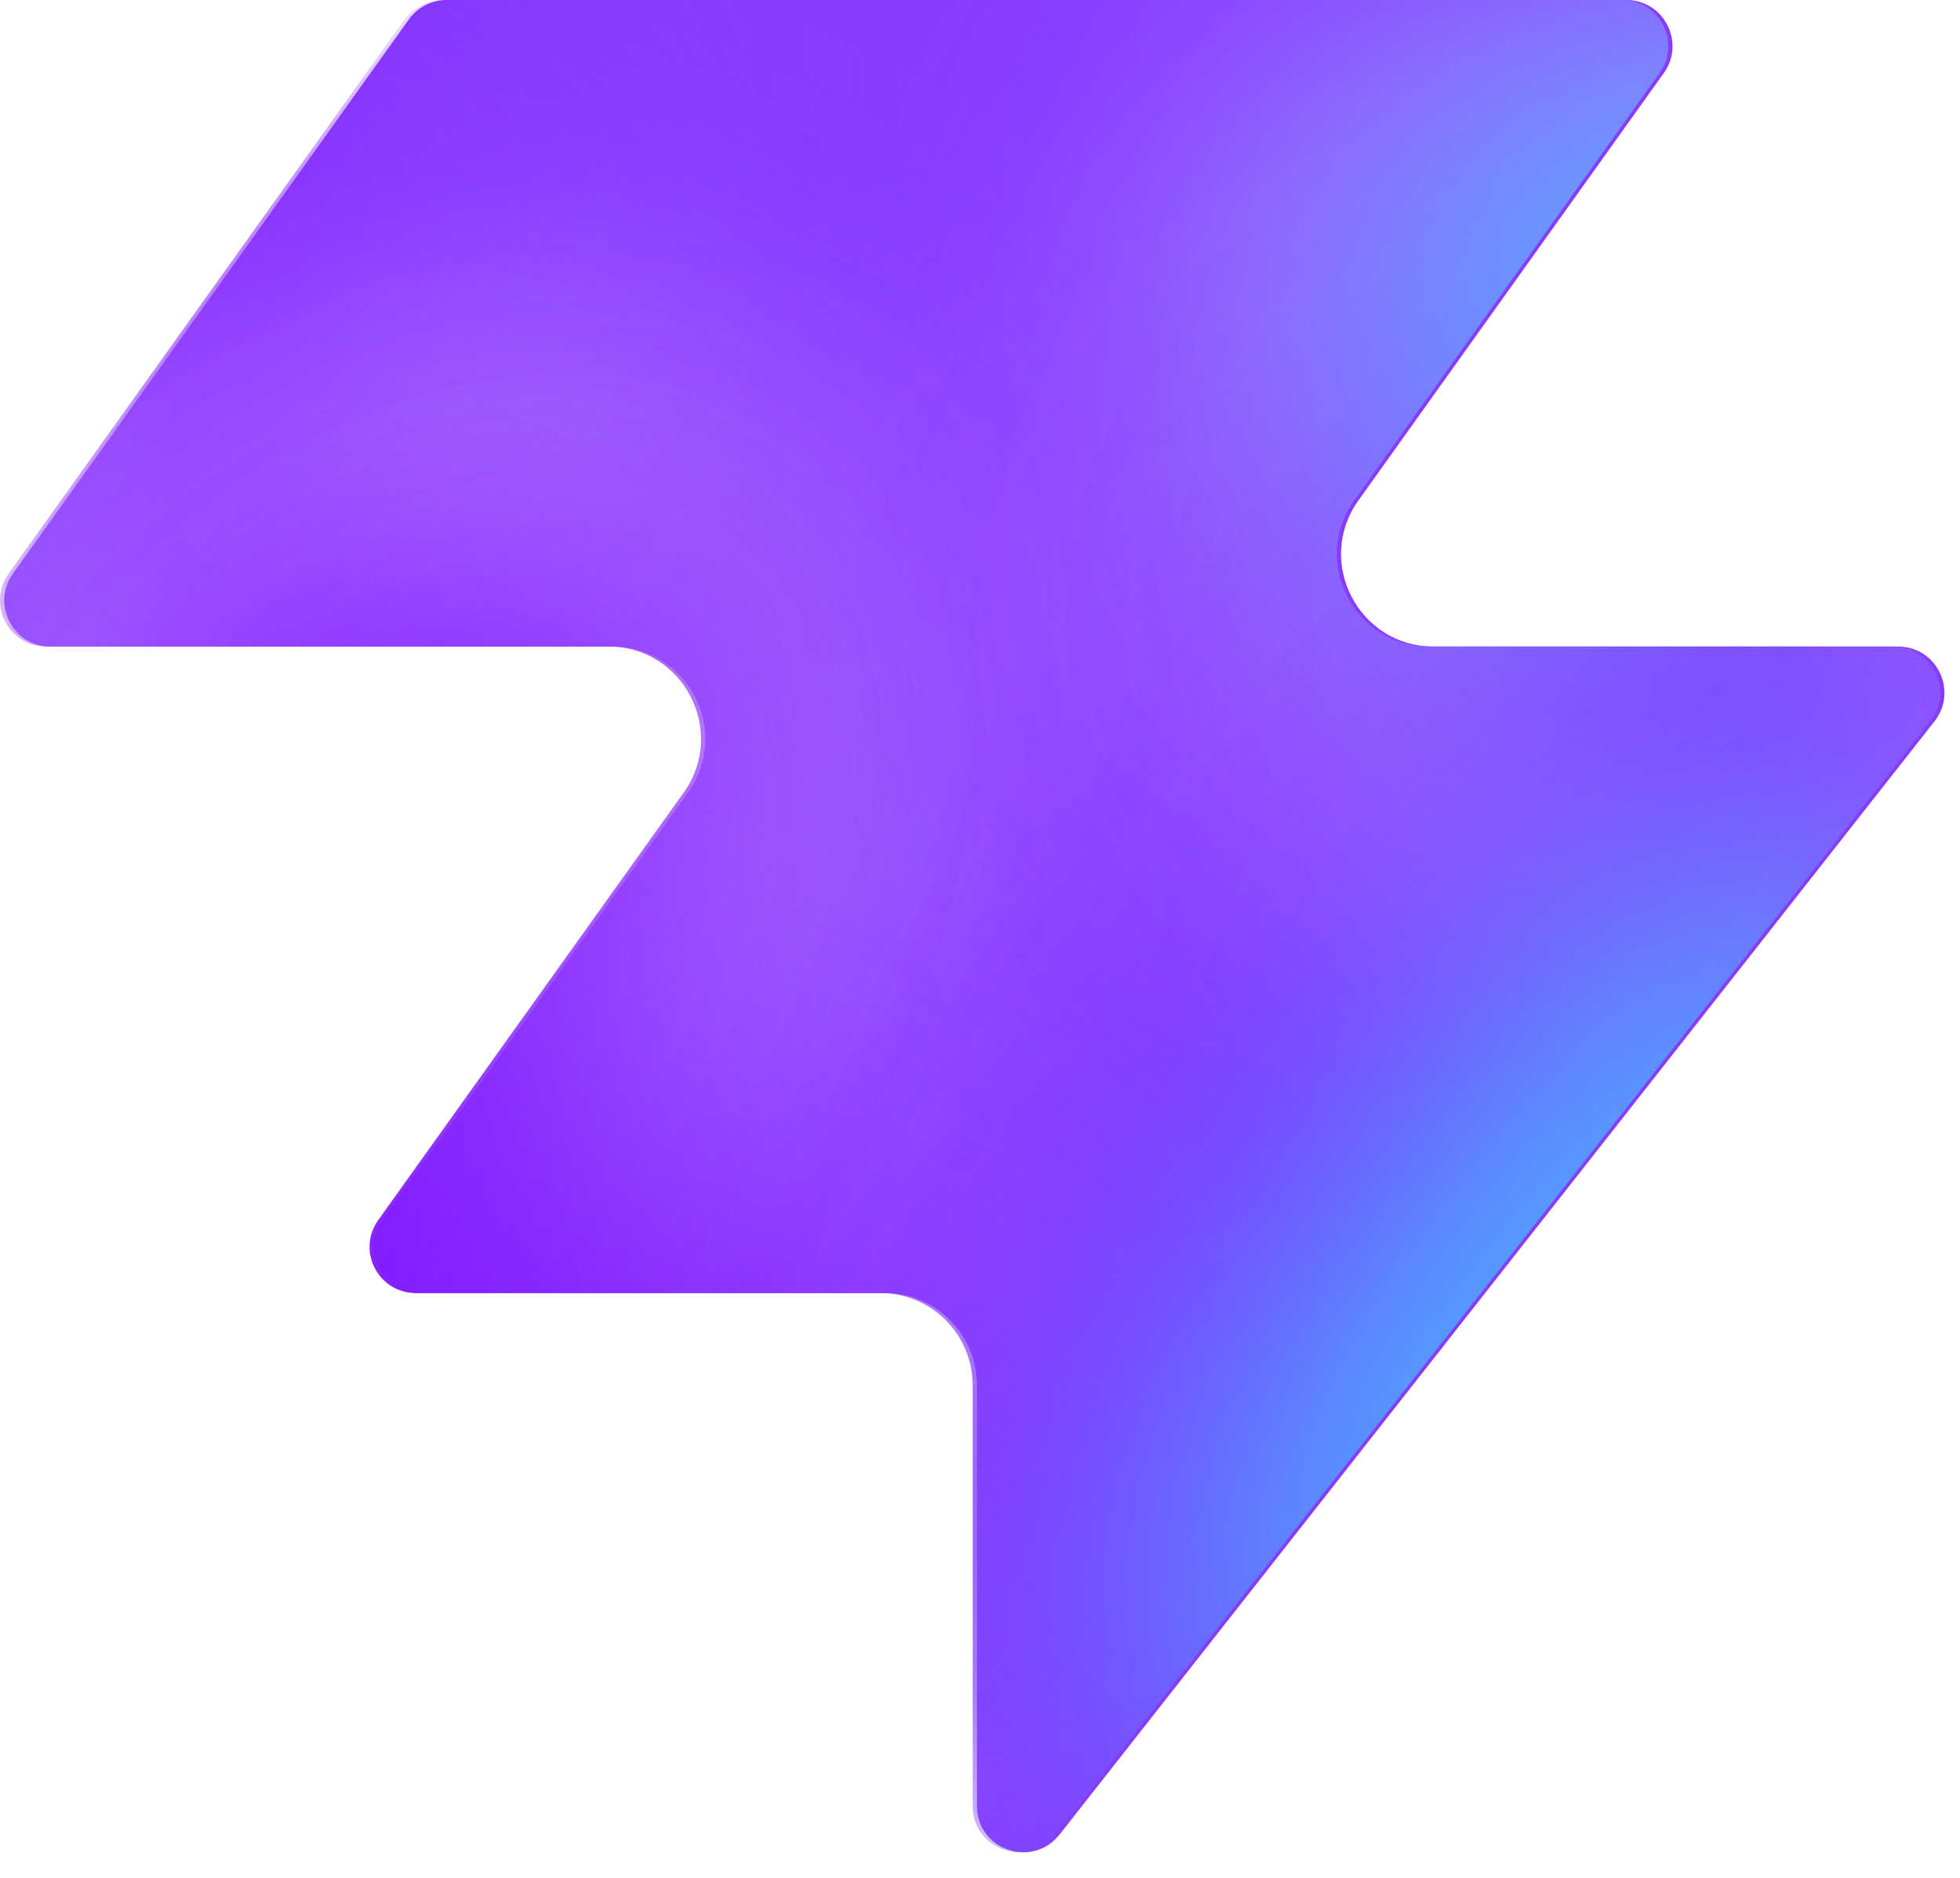
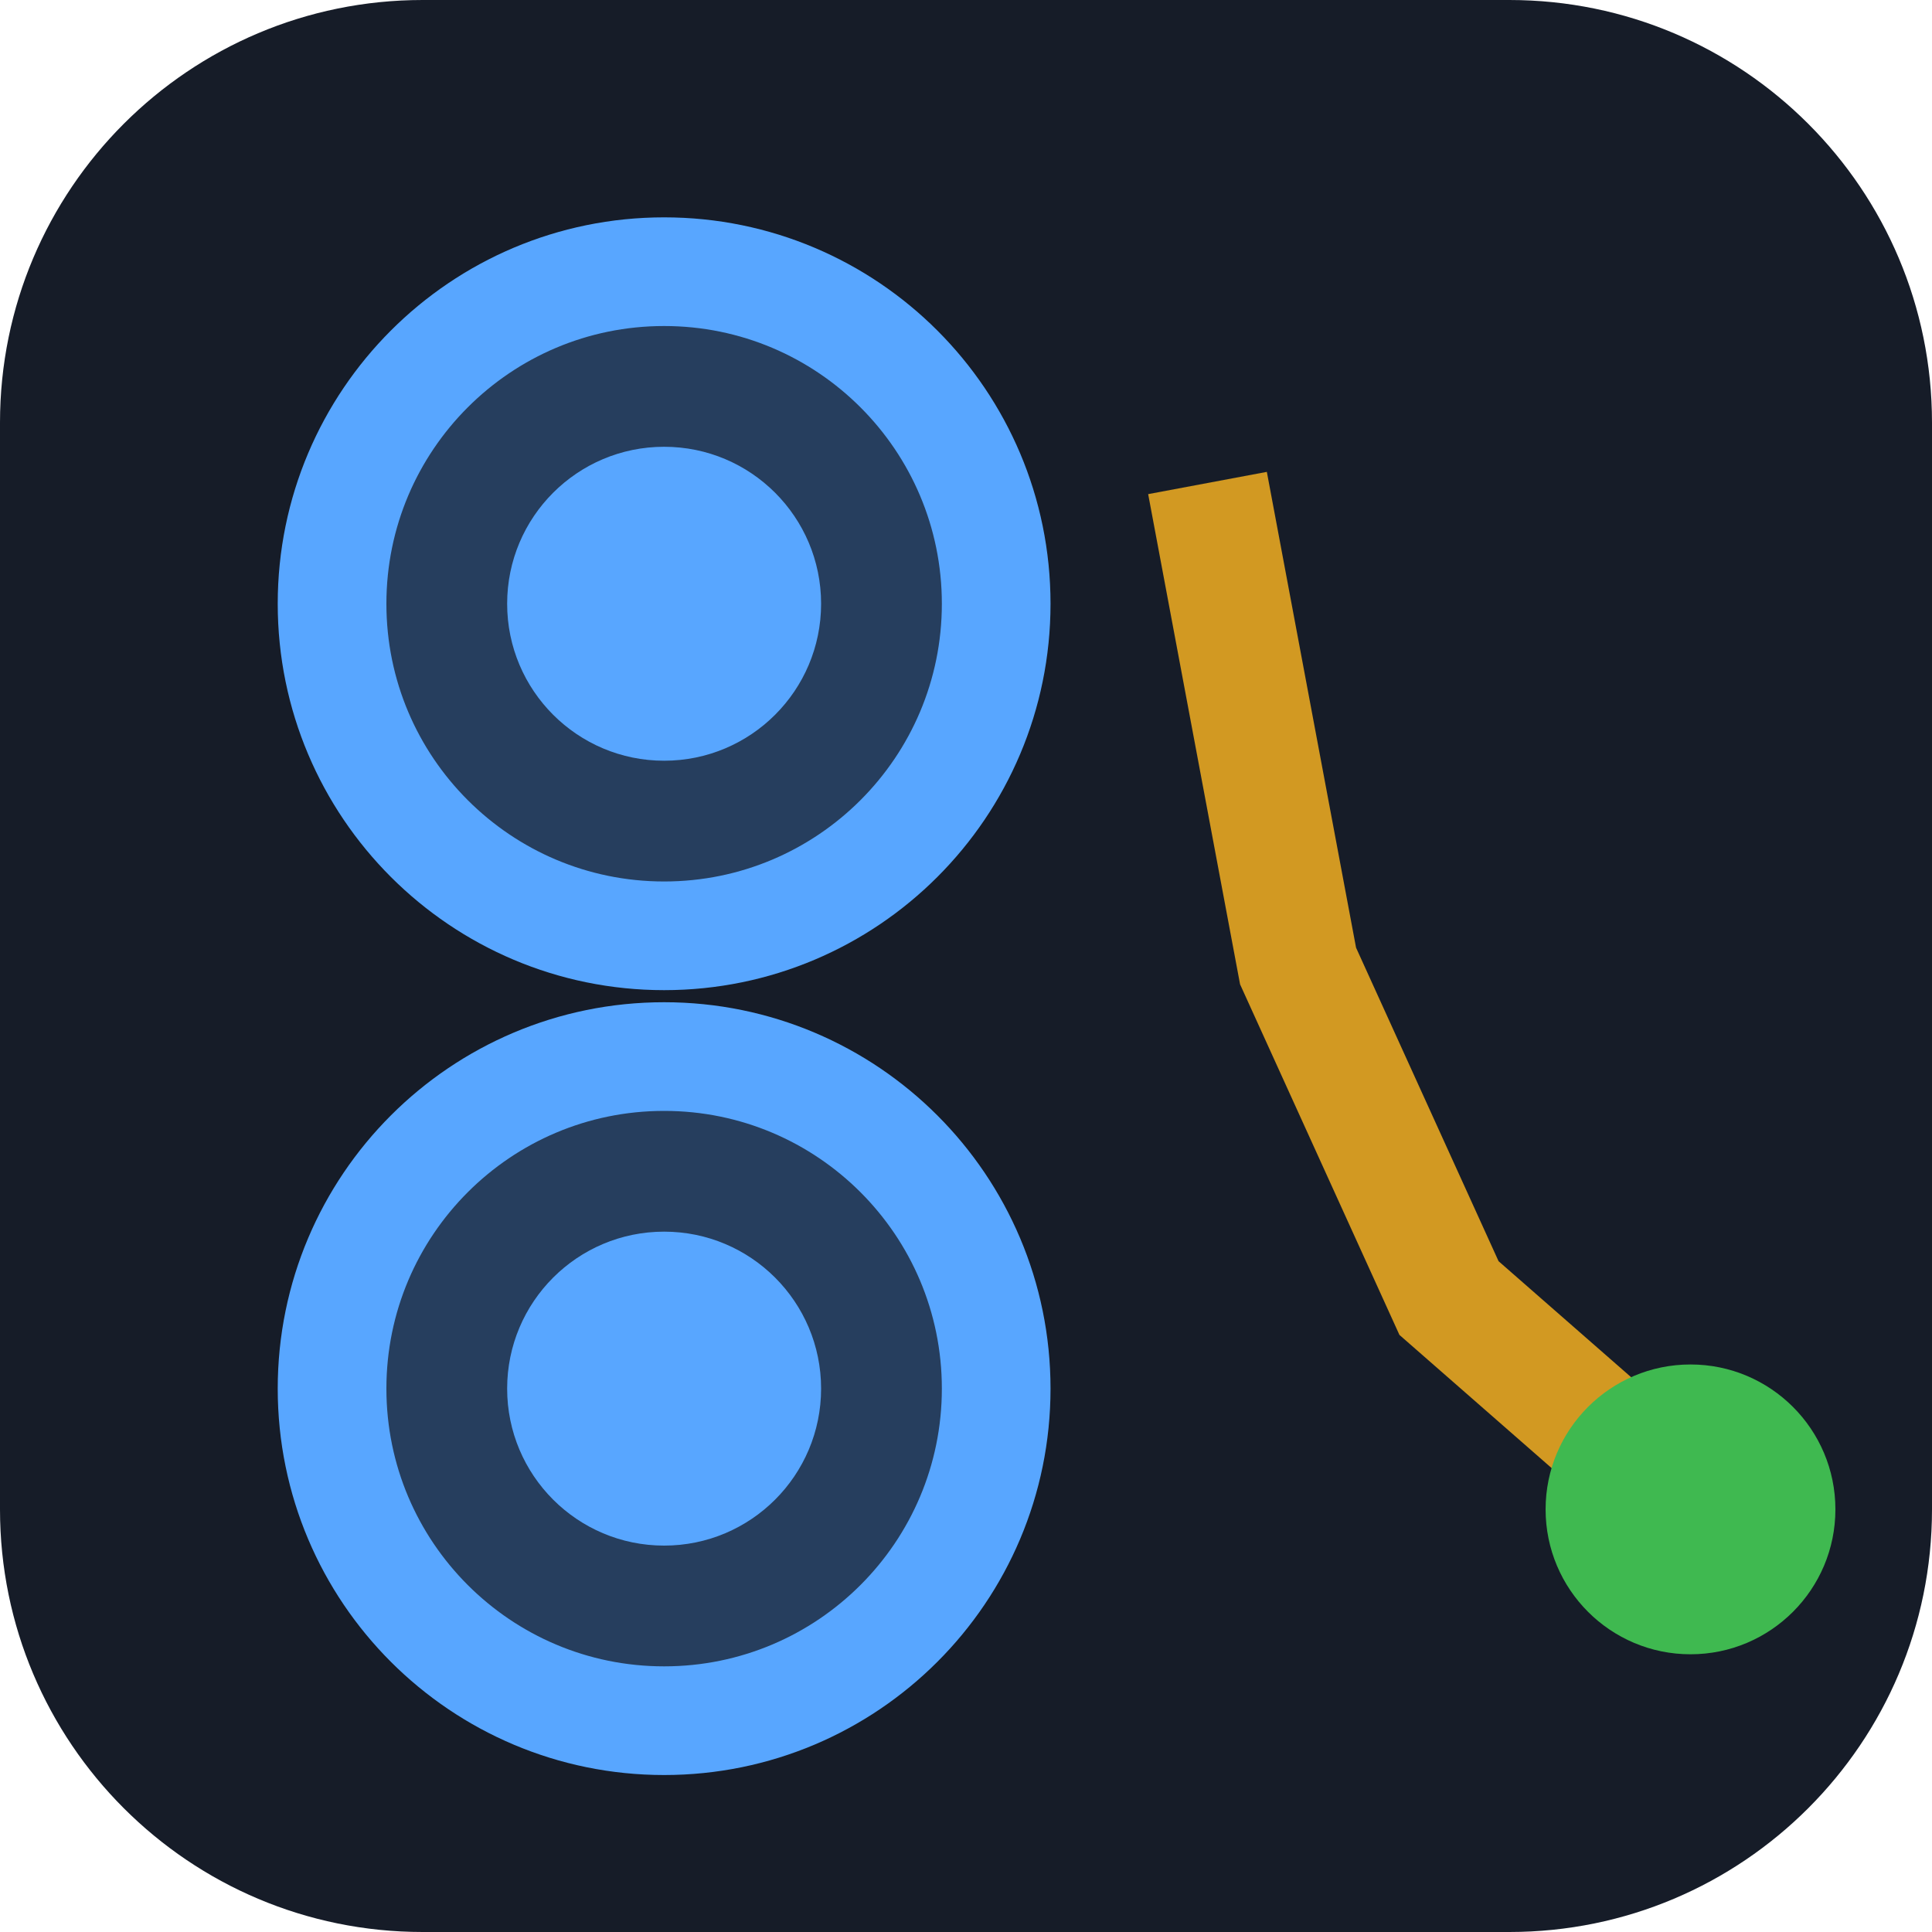
- <svg xmlns="http://www.w3.org/2000/svg" width="48" height="46" fill="none" viewBox="0 0 48 46">
-   <path fill="#863bff" d="M25.946 44.938c-.664.845-2.021.375-2.021-.698V33.937a2.26 2.26 0 0 0-2.262-2.262H10.287c-.92 0-1.456-1.04-.92-1.788l7.48-10.471c1.07-1.497 0-3.578-1.842-3.578H1.237c-.92 0-1.456-1.04-.92-1.788L10.013.474c.214-.297.556-.474.92-.474h28.894c.92 0 1.456 1.04.92 1.788l-7.48 10.471c-1.07 1.498 0 3.579 1.842 3.579h11.377c.943 0 1.473 1.088.89 1.83L25.947 44.94z" style="fill:#863bff;fill:color(display-p3 .525 .23 1);fill-opacity:1" />
-   <mask id="a" width="48" height="46" x="0" y="0" maskUnits="userSpaceOnUse" style="mask-type:alpha">
-     <path fill="#000" d="M25.842 44.938c-.664.844-2.021.375-2.021-.698V33.937a2.26 2.26 0 0 0-2.262-2.262H10.183c-.92 0-1.456-1.04-.92-1.788l7.48-10.471c1.07-1.498 0-3.579-1.842-3.579H1.133c-.92 0-1.456-1.04-.92-1.787L9.91.473c.214-.297.556-.474.92-.474h28.894c.92 0 1.456 1.04.92 1.788l-7.48 10.471c-1.07 1.498 0 3.578 1.842 3.578h11.377c.943 0 1.473 1.088.89 1.832L25.843 44.94z" style="fill:#000;fill-opacity:1" />
-   </mask>
-   <g mask="url(#a)">
-     <g filter="url(#b)">
-       <ellipse cx="5.508" cy="14.704" fill="#ede6ff" rx="5.508" ry="14.704" style="fill:#ede6ff;fill:color(display-p3 .927 .903 1);fill-opacity:1" transform="matrix(.00324 1 1 -.00324 -4.47 31.516)" />
-     </g>
-     <g filter="url(#c)">
-       <ellipse cx="10.399" cy="29.851" fill="#ede6ff" rx="10.399" ry="29.851" style="fill:#ede6ff;fill:color(display-p3 .927 .903 1);fill-opacity:1" transform="matrix(.00324 1 1 -.00324 -39.328 7.883)" />
-     </g>
-     <g filter="url(#d)">
-       <ellipse cx="5.508" cy="30.487" fill="#7e14ff" rx="5.508" ry="30.487" style="fill:#7e14ff;fill:color(display-p3 .492 .077 1);fill-opacity:1" transform="rotate(89.814 -25.913 -14.639)scale(1 -1)" />
-     </g>
-     <g filter="url(#e)">
-       <ellipse cx="5.508" cy="30.599" fill="#7e14ff" rx="5.508" ry="30.599" style="fill:#7e14ff;fill:color(display-p3 .492 .077 1);fill-opacity:1" transform="rotate(89.814 -32.644 -3.334)scale(1 -1)" />
-     </g>
-     <g filter="url(#f)">
-       <ellipse cx="5.508" cy="30.599" fill="#7e14ff" rx="5.508" ry="30.599" style="fill:#7e14ff;fill:color(display-p3 .492 .077 1);fill-opacity:1" transform="matrix(.00324 1 1 -.00324 -34.34 30.47)" />
-     </g>
-     <g filter="url(#g)">
-       <ellipse cx="14.072" cy="22.078" fill="#ede6ff" rx="14.072" ry="22.078" style="fill:#ede6ff;fill:color(display-p3 .927 .903 1);fill-opacity:1" transform="rotate(93.35 24.506 48.493)scale(-1 1)" />
-     </g>
-     <g filter="url(#h)">
-       <ellipse cx="3.47" cy="21.501" fill="#7e14ff" rx="3.47" ry="21.501" style="fill:#7e14ff;fill:color(display-p3 .492 .077 1);fill-opacity:1" transform="rotate(89.009 28.708 47.59)scale(-1 1)" />
-     </g>
-     <g filter="url(#i)">
-       <ellipse cx="3.47" cy="21.501" fill="#7e14ff" rx="3.47" ry="21.501" style="fill:#7e14ff;fill:color(display-p3 .492 .077 1);fill-opacity:1" transform="rotate(89.009 28.708 47.59)scale(-1 1)" />
-     </g>
-     <g filter="url(#j)">
-       <ellipse cx=".387" cy="8.972" fill="#7e14ff" rx="4.407" ry="29.108" style="fill:#7e14ff;fill:color(display-p3 .492 .077 1);fill-opacity:1" transform="rotate(39.51 .387 8.972)" />
-     </g>
-     <g filter="url(#k)">
-       <ellipse cx="47.523" cy="-6.092" fill="#7e14ff" rx="4.407" ry="29.108" style="fill:#7e14ff;fill:color(display-p3 .492 .077 1);fill-opacity:1" transform="rotate(37.892 47.523 -6.092)" />
-     </g>
-     <g filter="url(#l)">
-       <ellipse cx="41.412" cy="6.333" fill="#47bfff" rx="5.971" ry="9.665" style="fill:#47bfff;fill:color(display-p3 .28 .748 1);fill-opacity:1" transform="rotate(37.892 41.412 6.333)" />
-     </g>
-     <g filter="url(#m)">
-       <ellipse cx="-1.879" cy="38.332" fill="#7e14ff" rx="4.407" ry="29.108" style="fill:#7e14ff;fill:color(display-p3 .492 .077 1);fill-opacity:1" transform="rotate(37.892 -1.88 38.332)" />
-     </g>
-     <g filter="url(#n)">
-       <ellipse cx="-1.879" cy="38.332" fill="#7e14ff" rx="4.407" ry="29.108" style="fill:#7e14ff;fill:color(display-p3 .492 .077 1);fill-opacity:1" transform="rotate(37.892 -1.88 38.332)" />
-     </g>
-     <g filter="url(#o)">
-       <ellipse cx="35.651" cy="29.907" fill="#7e14ff" rx="4.407" ry="29.108" style="fill:#7e14ff;fill:color(display-p3 .492 .077 1);fill-opacity:1" transform="rotate(37.892 35.651 29.907)" />
-     </g>
-     <g filter="url(#p)">
-       <ellipse cx="38.418" cy="32.4" fill="#47bfff" rx="5.971" ry="15.297" style="fill:#47bfff;fill:color(display-p3 .28 .748 1);fill-opacity:1" transform="rotate(37.892 38.418 32.4)" />
-     </g>
-   </g>
-   <defs>
-     <filter id="b" width="60.045" height="41.654" x="-19.77" y="16.149" color-interpolation-filters="sRGB" filterUnits="userSpaceOnUse">
-       <feFlood flood-opacity="0" result="BackgroundImageFix" />
-       <feBlend in="SourceGraphic" in2="BackgroundImageFix" result="shape" />
-       <feGaussianBlur result="effect1_foregroundBlur_2002_17158" stdDeviation="7.659" />
-     </filter>
-     <filter id="c" width="90.34" height="51.437" x="-54.613" y="-7.533" color-interpolation-filters="sRGB" filterUnits="userSpaceOnUse">
-       <feFlood flood-opacity="0" result="BackgroundImageFix" />
-       <feBlend in="SourceGraphic" in2="BackgroundImageFix" result="shape" />
-       <feGaussianBlur result="effect1_foregroundBlur_2002_17158" stdDeviation="7.659" />
-     </filter>
-     <filter id="d" width="79.355" height="29.4" x="-49.64" y="2.03" color-interpolation-filters="sRGB" filterUnits="userSpaceOnUse">
-       <feFlood flood-opacity="0" result="BackgroundImageFix" />
-       <feBlend in="SourceGraphic" in2="BackgroundImageFix" result="shape" />
-       <feGaussianBlur result="effect1_foregroundBlur_2002_17158" stdDeviation="4.596" />
-     </filter>
-     <filter id="e" width="79.579" height="29.4" x="-45.045" y="20.029" color-interpolation-filters="sRGB" filterUnits="userSpaceOnUse">
-       <feFlood flood-opacity="0" result="BackgroundImageFix" />
-       <feBlend in="SourceGraphic" in2="BackgroundImageFix" result="shape" />
-       <feGaussianBlur result="effect1_foregroundBlur_2002_17158" stdDeviation="4.596" />
-     </filter>
-     <filter id="f" width="79.579" height="29.4" x="-43.513" y="21.178" color-interpolation-filters="sRGB" filterUnits="userSpaceOnUse">
-       <feFlood flood-opacity="0" result="BackgroundImageFix" />
-       <feBlend in="SourceGraphic" in2="BackgroundImageFix" result="shape" />
-       <feGaussianBlur result="effect1_foregroundBlur_2002_17158" stdDeviation="4.596" />
-     </filter>
-     <filter id="g" width="74.749" height="58.852" x="15.756" y="-17.901" color-interpolation-filters="sRGB" filterUnits="userSpaceOnUse">
-       <feFlood flood-opacity="0" result="BackgroundImageFix" />
-       <feBlend in="SourceGraphic" in2="BackgroundImageFix" result="shape" />
-       <feGaussianBlur result="effect1_foregroundBlur_2002_17158" stdDeviation="7.659" />
-     </filter>
-     <filter id="h" width="61.377" height="25.362" x="23.548" y="2.284" color-interpolation-filters="sRGB" filterUnits="userSpaceOnUse">
-       <feFlood flood-opacity="0" result="BackgroundImageFix" />
-       <feBlend in="SourceGraphic" in2="BackgroundImageFix" result="shape" />
-       <feGaussianBlur result="effect1_foregroundBlur_2002_17158" stdDeviation="4.596" />
-     </filter>
-     <filter id="i" width="61.377" height="25.362" x="23.548" y="2.284" color-interpolation-filters="sRGB" filterUnits="userSpaceOnUse">
-       <feFlood flood-opacity="0" result="BackgroundImageFix" />
-       <feBlend in="SourceGraphic" in2="BackgroundImageFix" result="shape" />
-       <feGaussianBlur result="effect1_foregroundBlur_2002_17158" stdDeviation="4.596" />
-     </filter>
-     <filter id="j" width="56.045" height="63.649" x="-27.636" y="-22.853" color-interpolation-filters="sRGB" filterUnits="userSpaceOnUse">
-       <feFlood flood-opacity="0" result="BackgroundImageFix" />
-       <feBlend in="SourceGraphic" in2="BackgroundImageFix" result="shape" />
-       <feGaussianBlur result="effect1_foregroundBlur_2002_17158" stdDeviation="4.596" />
-     </filter>
-     <filter id="k" width="54.814" height="64.646" x="20.116" y="-38.415" color-interpolation-filters="sRGB" filterUnits="userSpaceOnUse">
-       <feFlood flood-opacity="0" result="BackgroundImageFix" />
-       <feBlend in="SourceGraphic" in2="BackgroundImageFix" result="shape" />
-       <feGaussianBlur result="effect1_foregroundBlur_2002_17158" stdDeviation="4.596" />
-     </filter>
-     <filter id="l" width="33.541" height="35.313" x="24.641" y="-11.323" color-interpolation-filters="sRGB" filterUnits="userSpaceOnUse">
-       <feFlood flood-opacity="0" result="BackgroundImageFix" />
-       <feBlend in="SourceGraphic" in2="BackgroundImageFix" result="shape" />
-       <feGaussianBlur result="effect1_foregroundBlur_2002_17158" stdDeviation="4.596" />
-     </filter>
-     <filter id="m" width="54.814" height="64.646" x="-29.286" y="6.009" color-interpolation-filters="sRGB" filterUnits="userSpaceOnUse">
-       <feFlood flood-opacity="0" result="BackgroundImageFix" />
-       <feBlend in="SourceGraphic" in2="BackgroundImageFix" result="shape" />
-       <feGaussianBlur result="effect1_foregroundBlur_2002_17158" stdDeviation="4.596" />
-     </filter>
-     <filter id="n" width="54.814" height="64.646" x="-29.286" y="6.009" color-interpolation-filters="sRGB" filterUnits="userSpaceOnUse">
-       <feFlood flood-opacity="0" result="BackgroundImageFix" />
-       <feBlend in="SourceGraphic" in2="BackgroundImageFix" result="shape" />
-       <feGaussianBlur result="effect1_foregroundBlur_2002_17158" stdDeviation="4.596" />
-     </filter>
-     <filter id="o" width="54.814" height="64.646" x="8.244" y="-2.416" color-interpolation-filters="sRGB" filterUnits="userSpaceOnUse">
-       <feFlood flood-opacity="0" result="BackgroundImageFix" />
-       <feBlend in="SourceGraphic" in2="BackgroundImageFix" result="shape" />
-       <feGaussianBlur result="effect1_foregroundBlur_2002_17158" stdDeviation="4.596" />
-     </filter>
-     <filter id="p" width="39.409" height="43.623" x="18.713" y="10.588" color-interpolation-filters="sRGB" filterUnits="userSpaceOnUse">
-       <feFlood flood-opacity="0" result="BackgroundImageFix" />
-       <feBlend in="SourceGraphic" in2="BackgroundImageFix" result="shape" />
-       <feGaussianBlur result="effect1_foregroundBlur_2002_17158" stdDeviation="4.596" />
-     </filter>
-   </defs>
+ <svg xmlns="http://www.w3.org/2000/svg" viewBox="0 0 32 32">
+   <rect width="32" height="32" rx="7" fill="#161c28" />
+   <circle cx="11" cy="10" r="5.5" fill="rgba(88,166,255,0.25)" stroke="#58a6ff" stroke-width="1.8" />
+   <circle cx="11" cy="10" r="2.6" fill="#58a6ff" />
+   <circle cx="11" cy="23" r="5.5" fill="rgba(88,166,255,0.25)" stroke="#58a6ff" stroke-width="1.8" />
+   <circle cx="11" cy="23" r="2.6" fill="#58a6ff" />
+   <polyline points="20,8 21.5,16 24,21.5 28,25" fill="none" stroke="#d29922" stroke-width="2" />
+   <circle cx="28" cy="25" r="2.4" fill="#3fb950" />
</svg>
